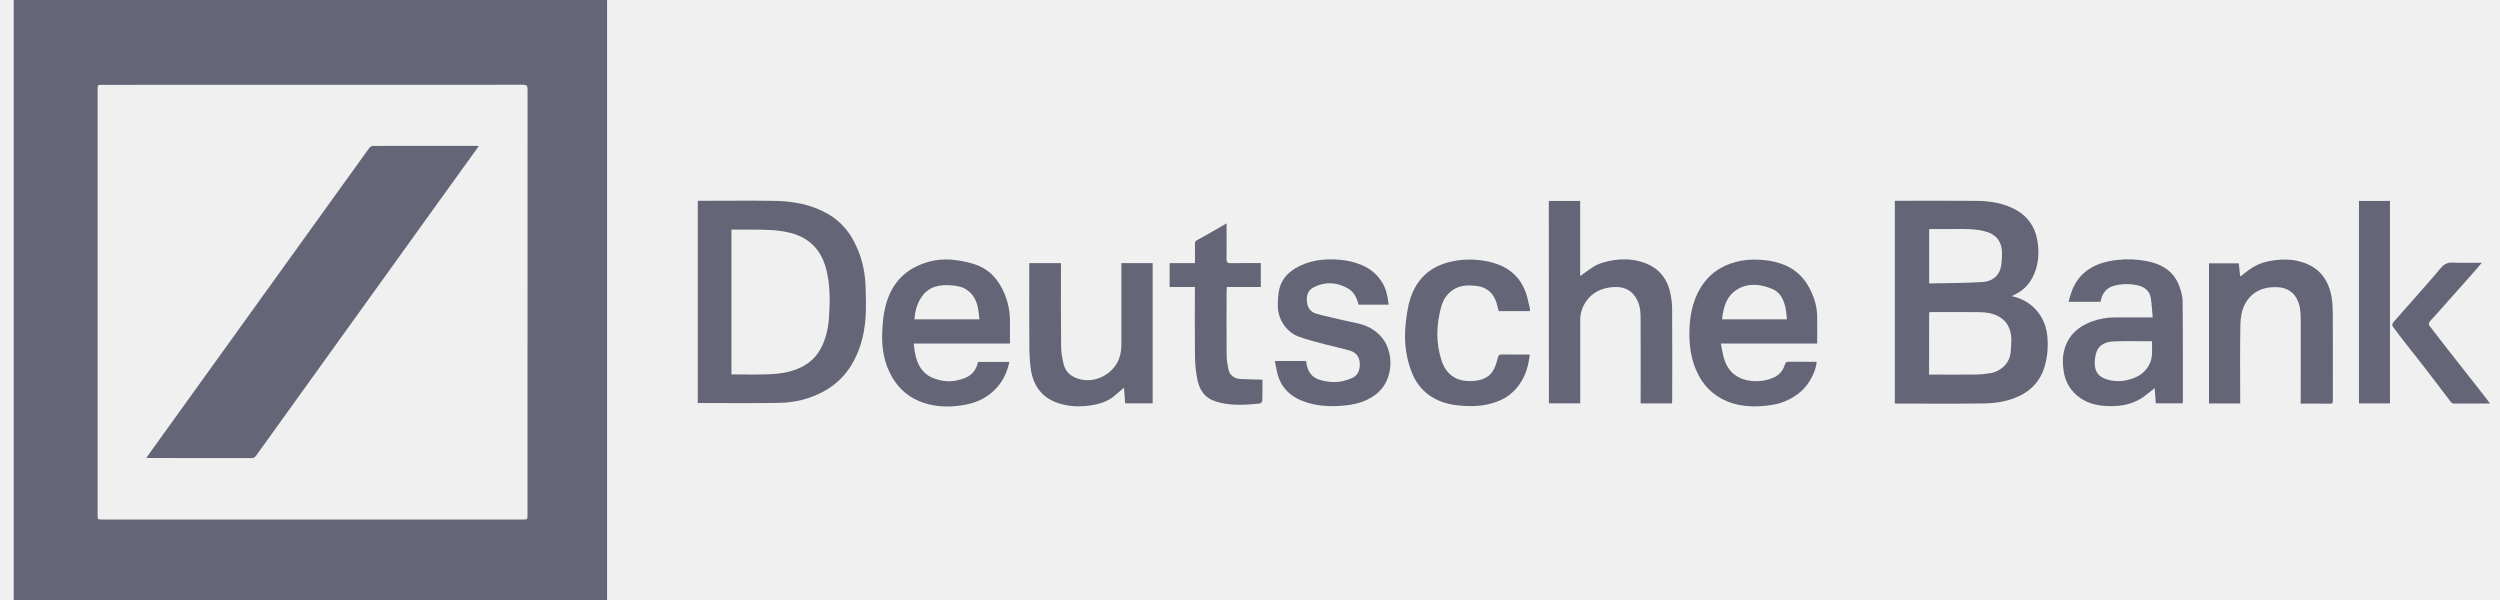
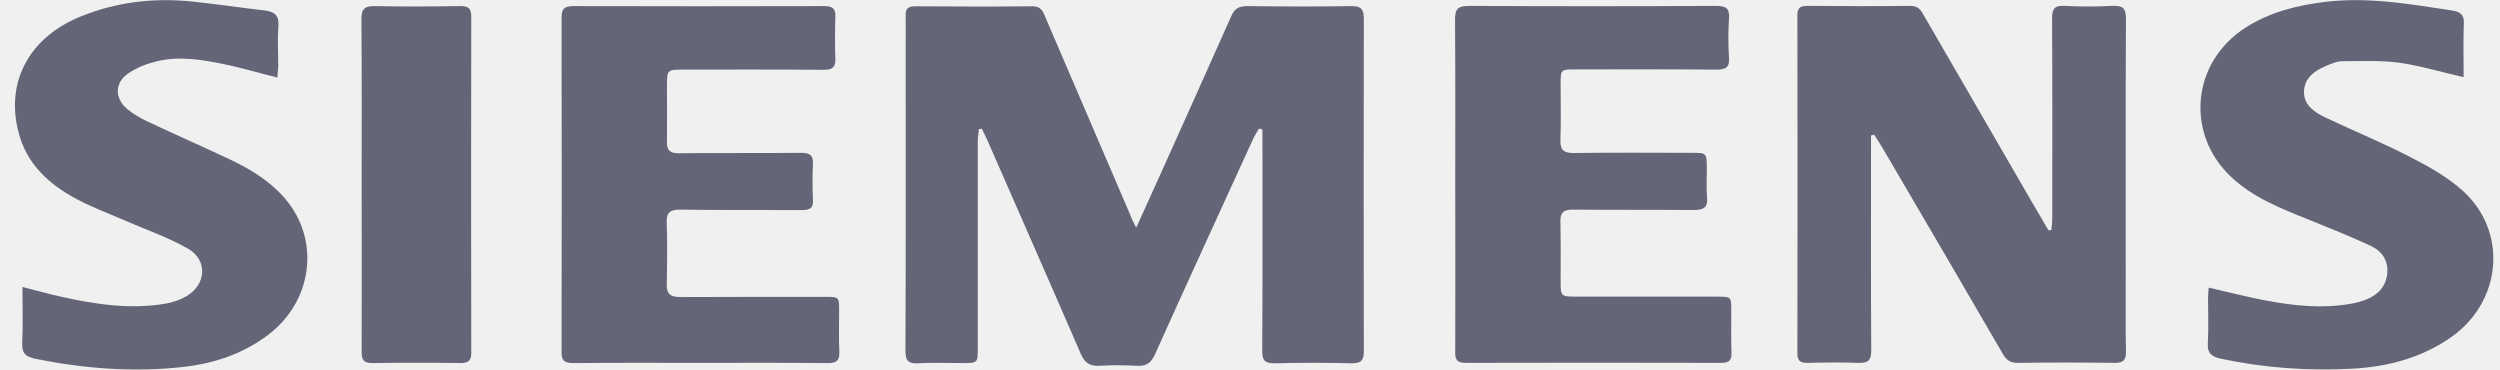
- <svg xmlns="http://www.w3.org/2000/svg" width="125" height="30" viewBox="0 0 125 30" fill="none">
+ <svg xmlns="http://www.w3.org/2000/svg" width="115" height="17" viewBox="0 0 115 17" fill="none">
  <g clip-path="url(#clip0)">
-     <path d="M0.685 30C0.685 19.996 0.685 10.004 0.685 0C10.575 0 20.457 0 30.354 0C30.354 9.996 30.354 19.993 30.354 30C20.471 30 10.589 30 0.685 30ZM4.88 15.097C4.88 18.645 4.88 22.189 4.88 25.737C4.88 25.973 4.88 25.976 5.11 25.976C12.117 25.976 19.127 25.976 26.134 25.976C26.375 25.976 26.375 25.976 26.375 25.747C26.375 18.655 26.375 11.563 26.378 4.471C26.378 4.295 26.34 4.238 26.152 4.238C19.145 4.242 12.134 4.242 5.127 4.242C4.88 4.242 4.88 4.242 4.88 4.496C4.88 8.029 4.88 11.563 4.88 15.097Z" fill="#646677" />
-     <path d="M100.595 14.81C101.55 15.011 102.24 15.748 102.357 16.731C102.42 17.268 102.385 17.786 102.24 18.298C102.053 18.97 101.639 19.464 101.009 19.778C100.433 20.064 99.814 20.165 99.191 20.172C97.748 20.193 96.301 20.179 94.858 20.179C94.823 20.179 94.787 20.175 94.741 20.172C94.741 16.799 94.741 13.426 94.741 10.039C94.826 10.039 94.907 10.039 94.989 10.039C96.273 10.039 97.56 10.032 98.844 10.043C99.534 10.05 100.21 10.161 100.822 10.508C101.377 10.823 101.727 11.313 101.851 11.939C101.95 12.447 101.953 12.965 101.794 13.466C101.61 14.052 101.264 14.496 100.694 14.75C100.666 14.761 100.645 14.778 100.595 14.81ZM96.453 18.73C96.535 18.73 96.598 18.73 96.665 18.73C97.373 18.73 98.08 18.738 98.788 18.727C99.039 18.723 99.29 18.698 99.538 18.655C100.058 18.562 100.489 18.144 100.532 17.611C100.549 17.368 100.578 17.125 100.563 16.885C100.535 16.438 100.358 16.062 99.951 15.833C99.647 15.662 99.311 15.612 98.972 15.608C98.186 15.597 97.405 15.604 96.619 15.604C96.566 15.604 96.517 15.612 96.457 15.615C96.453 16.649 96.453 17.679 96.453 18.73ZM96.457 11.452C96.457 12.368 96.457 13.251 96.457 14.17C97.362 14.152 98.257 14.16 99.145 14.099C99.541 14.074 99.906 13.859 100.026 13.426C100.089 13.19 100.096 12.936 100.1 12.69C100.111 12.075 99.799 11.695 99.209 11.556C98.699 11.434 98.183 11.449 97.666 11.452C97.267 11.452 96.867 11.452 96.457 11.452Z" fill="#646677" />
-     <path d="M34.889 20.151C34.889 16.792 34.889 13.427 34.889 10.04C34.959 10.04 35.02 10.04 35.083 10.04C36.297 10.04 37.513 10.025 38.727 10.043C39.664 10.057 40.576 10.222 41.404 10.701C41.931 11.005 42.345 11.434 42.646 11.975C43.056 12.708 43.254 13.502 43.279 14.339C43.297 14.879 43.314 15.422 43.272 15.959C43.205 16.788 42.989 17.586 42.543 18.298C42.2 18.845 41.74 19.271 41.171 19.578C40.474 19.954 39.727 20.133 38.953 20.143C37.605 20.168 36.254 20.151 34.889 20.151ZM36.572 11.481C36.572 13.917 36.572 16.313 36.572 18.72C37.206 18.72 37.832 18.738 38.454 18.713C38.939 18.695 39.416 18.63 39.876 18.444C40.371 18.241 40.767 17.922 41.026 17.45C41.301 16.946 41.418 16.388 41.454 15.823C41.503 15.05 41.51 14.274 41.323 13.509C41.089 12.557 40.534 11.928 39.59 11.663C38.925 11.481 38.245 11.481 37.566 11.481C37.237 11.481 36.908 11.481 36.572 11.481Z" fill="#646677" />
-     <path d="M77.441 10.047C77.964 10.047 78.474 10.047 79.008 10.047C79.008 11.306 79.008 12.554 79.008 13.802C79.231 13.645 79.436 13.488 79.652 13.352C79.974 13.148 80.334 13.062 80.706 13.005C81.112 12.944 81.516 12.955 81.912 13.048C82.725 13.244 83.291 13.727 83.496 14.568C83.564 14.847 83.603 15.14 83.606 15.426C83.617 16.953 83.61 18.477 83.61 20.004C83.61 20.058 83.603 20.108 83.599 20.169C83.079 20.169 82.57 20.169 82.032 20.169C82.032 20.101 82.032 20.029 82.032 19.961C82.032 18.566 82.039 17.171 82.029 15.777C82.025 15.451 81.954 15.129 81.774 14.854C81.498 14.428 81.074 14.314 80.61 14.357C80.087 14.407 79.627 14.607 79.312 15.061C79.118 15.34 79.011 15.648 79.011 15.988C79.008 17.304 79.011 18.623 79.011 19.94C79.011 20.011 79.011 20.083 79.011 20.165C78.484 20.165 77.972 20.165 77.445 20.165C77.441 16.799 77.441 13.434 77.441 10.047Z" fill="#646677" />
-     <path d="M90.857 17.178C89.276 17.178 87.688 17.178 86.043 17.178C86.11 17.482 86.139 17.775 86.238 18.04C86.337 18.305 86.485 18.551 86.729 18.734C86.991 18.927 87.278 19.02 87.585 19.049C87.953 19.081 88.318 19.034 88.668 18.884C88.965 18.755 89.149 18.534 89.241 18.237C89.276 18.122 89.315 18.086 89.428 18.086C89.892 18.09 90.359 18.09 90.832 18.09C90.801 18.441 90.666 18.741 90.5 19.023C90.164 19.585 89.655 19.932 89.05 20.139C88.848 20.207 88.629 20.247 88.417 20.272C87.6 20.375 86.8 20.329 86.061 19.925C85.399 19.564 84.975 18.995 84.72 18.287C84.501 17.675 84.448 17.042 84.476 16.398C84.501 15.801 84.614 15.211 84.876 14.671C85.131 14.145 85.502 13.705 86.011 13.415C86.683 13.033 87.412 12.929 88.18 13.001C88.547 13.033 88.898 13.115 89.23 13.251C89.754 13.469 90.157 13.834 90.436 14.338C90.68 14.782 90.84 15.254 90.857 15.765C90.868 16.223 90.857 16.688 90.857 17.178ZM89.347 15.966C89.322 15.765 89.315 15.586 89.28 15.415C89.195 15.011 89.039 14.639 88.639 14.46C88.42 14.363 88.183 14.292 87.946 14.259C87.607 14.217 87.263 14.252 86.956 14.417C86.34 14.742 86.171 15.318 86.103 15.966C87.193 15.966 88.261 15.966 89.347 15.966Z" fill="#646677" />
-     <path d="M50.498 17.178C48.907 17.178 47.308 17.178 45.688 17.178C45.748 17.804 45.861 18.394 46.402 18.773C46.583 18.898 46.813 18.962 47.029 19.016C47.396 19.105 47.761 19.062 48.121 18.948C48.542 18.816 48.811 18.547 48.9 18.097C49.416 18.097 49.932 18.097 50.467 18.097C50.368 18.565 50.187 18.98 49.876 19.341C49.451 19.835 48.914 20.11 48.288 20.232C47.58 20.368 46.873 20.368 46.187 20.143C45.497 19.917 44.963 19.481 44.595 18.837C44.206 18.158 44.082 17.421 44.11 16.652C44.128 16.216 44.16 15.772 44.262 15.354C44.471 14.499 44.92 13.798 45.72 13.372C46.378 13.022 47.078 12.907 47.81 13.007C48.139 13.054 48.468 13.122 48.779 13.229C49.335 13.419 49.749 13.794 50.039 14.306C50.343 14.839 50.491 15.414 50.498 16.03C50.502 16.398 50.498 16.773 50.498 17.178ZM48.974 15.965C48.942 15.733 48.928 15.515 48.878 15.307C48.79 14.946 48.606 14.653 48.277 14.452C48.061 14.324 47.835 14.291 47.594 14.27C47 14.216 46.459 14.309 46.088 14.835C45.854 15.168 45.752 15.55 45.723 15.965C46.802 15.965 47.867 15.965 48.974 15.965Z" fill="#646677" />
-     <path d="M107.634 15.87C107.602 15.53 107.588 15.219 107.542 14.911C107.478 14.5 107.181 14.325 106.817 14.253C106.445 14.181 106.067 14.192 105.699 14.289C105.299 14.396 105.098 14.689 105.027 15.09C104.5 15.09 103.977 15.09 103.432 15.09C103.563 14.514 103.775 14.003 104.235 13.616C104.709 13.219 105.264 13.066 105.862 12.998C106.353 12.94 106.842 12.962 107.316 13.051C107.991 13.18 108.592 13.477 108.897 14.149C109.024 14.428 109.123 14.746 109.13 15.047C109.151 16.714 109.141 18.384 109.144 20.05C109.144 20.086 109.141 20.119 109.137 20.165C108.692 20.165 108.253 20.165 107.79 20.165C107.772 19.904 107.751 19.639 107.733 19.407C107.499 19.586 107.27 19.797 107.011 19.95C106.456 20.276 105.848 20.34 105.215 20.294C104.787 20.262 104.387 20.154 104.03 19.911C103.549 19.586 103.266 19.128 103.181 18.545C103.128 18.176 103.121 17.808 103.227 17.454C103.428 16.76 103.906 16.334 104.564 16.084C104.949 15.938 105.352 15.87 105.763 15.87C106.364 15.866 106.972 15.87 107.634 15.87ZM107.602 17.064C106.965 17.064 106.353 17.046 105.742 17.068C105.105 17.089 104.801 17.357 104.744 17.976C104.687 18.563 104.907 18.885 105.505 19.013C105.918 19.103 106.322 19.046 106.711 18.895C107.04 18.767 107.298 18.545 107.468 18.219C107.662 17.847 107.591 17.45 107.602 17.064Z" fill="#646677" />
-     <path d="M115.034 20.179C115.034 19.972 115.034 19.782 115.034 19.596C115.037 18.466 115.044 17.336 115.037 16.206C115.034 15.859 115.051 15.515 114.938 15.169C114.758 14.621 114.358 14.375 113.852 14.357C113.156 14.332 112.558 14.589 112.232 15.236C112.087 15.523 112.027 15.884 112.02 16.213C111.995 17.458 112.01 18.706 112.01 19.95C112.01 20.022 112.01 20.09 112.01 20.172C111.483 20.172 110.973 20.172 110.45 20.172C110.45 17.84 110.45 15.508 110.45 13.166C110.941 13.166 111.426 13.166 111.939 13.166C111.964 13.38 111.985 13.602 112.01 13.827C112.225 13.666 112.416 13.502 112.629 13.373C112.972 13.162 113.35 13.055 113.75 13.008C114.139 12.962 114.524 12.962 114.903 13.051C115.667 13.234 116.215 13.656 116.477 14.439C116.65 14.961 116.64 15.487 116.64 16.02C116.647 17.018 116.643 18.019 116.643 19.017C116.643 19.357 116.643 19.697 116.643 20.033C116.643 20.133 116.622 20.186 116.505 20.186C116.028 20.176 115.55 20.179 115.034 20.179Z" fill="#646677" />
-     <path d="M57.633 20.168C57.169 20.168 56.72 20.168 56.26 20.168C56.239 19.907 56.221 19.65 56.2 19.385C56.034 19.528 55.875 19.66 55.719 19.793C55.44 20.029 55.111 20.157 54.757 20.229C54.145 20.354 53.529 20.358 52.935 20.165C52.139 19.911 51.679 19.331 51.549 18.509C51.489 18.119 51.471 17.718 51.467 17.321C51.457 16.005 51.464 14.689 51.464 13.369C51.464 13.305 51.464 13.241 51.464 13.158C51.991 13.158 52.507 13.158 53.048 13.158C53.048 13.226 53.048 13.294 53.048 13.362C53.048 14.693 53.041 16.019 53.056 17.35C53.059 17.647 53.116 17.947 53.19 18.237C53.278 18.58 53.519 18.798 53.858 18.92C54.601 19.185 55.432 18.838 55.825 18.194C56.005 17.901 56.069 17.572 56.069 17.232C56.073 15.944 56.069 14.657 56.069 13.369C56.069 13.305 56.069 13.241 56.069 13.158C56.593 13.158 57.105 13.158 57.633 13.158C57.633 15.494 57.633 17.822 57.633 20.168Z" fill="#646677" />
-     <path d="M69.432 15.233C68.927 15.233 68.435 15.233 67.933 15.233C67.844 14.904 67.706 14.596 67.395 14.421C66.836 14.102 66.256 14.07 65.683 14.364C65.375 14.521 65.308 14.821 65.354 15.14C65.389 15.408 65.552 15.608 65.8 15.68C66.246 15.809 66.705 15.898 67.158 16.009C67.618 16.123 68.103 16.166 68.527 16.406C68.927 16.631 69.224 16.95 69.386 17.393C69.546 17.833 69.563 18.276 69.447 18.716C69.337 19.128 69.114 19.478 68.767 19.739C68.276 20.108 67.713 20.24 67.116 20.286C66.525 20.333 65.941 20.308 65.375 20.136C64.59 19.896 64.021 19.421 63.844 18.566C63.808 18.398 63.777 18.233 63.741 18.051C64.275 18.051 64.785 18.051 65.308 18.051C65.347 18.477 65.52 18.831 65.931 18.974C66.203 19.067 66.504 19.11 66.79 19.102C67.052 19.095 67.317 19.017 67.565 18.92C67.894 18.791 68.007 18.502 67.989 18.158C67.975 17.836 67.791 17.618 67.501 17.532C67.073 17.404 66.631 17.318 66.2 17.203C65.786 17.093 65.365 16.989 64.962 16.842C64.318 16.61 63.886 15.966 63.89 15.268C63.893 14.997 63.904 14.721 63.964 14.457C64.07 13.999 64.364 13.659 64.756 13.423C65.439 13.012 66.192 12.922 66.974 12.987C67.356 13.019 67.724 13.098 68.078 13.248C68.537 13.441 68.898 13.748 69.15 14.192C69.33 14.521 69.39 14.868 69.432 15.233Z" fill="#646677" />
-     <path d="M76.493 15.558C75.959 15.558 75.449 15.558 74.933 15.558C74.898 15.415 74.866 15.272 74.823 15.133C74.668 14.65 74.339 14.36 73.84 14.299C73.433 14.249 73.03 14.245 72.655 14.489C72.34 14.696 72.156 14.997 72.061 15.336C71.813 16.23 71.785 17.139 72.079 18.029C72.347 18.849 72.973 19.128 73.759 19.038C74.091 19.002 74.409 18.881 74.608 18.605C74.746 18.412 74.823 18.162 74.88 17.926C74.915 17.772 74.951 17.718 75.11 17.722C75.566 17.733 76.026 17.726 76.493 17.726C76.426 18.241 76.305 18.716 76.026 19.138C75.775 19.517 75.457 19.811 75.046 20C74.445 20.276 73.815 20.336 73.161 20.294C72.644 20.261 72.153 20.168 71.697 19.911C71.219 19.642 70.865 19.253 70.642 18.745C70.282 17.912 70.186 17.035 70.289 16.141C70.335 15.733 70.391 15.319 70.515 14.929C70.826 13.981 71.46 13.355 72.443 13.108C73.051 12.954 73.67 12.94 74.275 13.051C75.301 13.233 76.065 13.77 76.359 14.846C76.408 15.032 76.45 15.222 76.493 15.412C76.504 15.454 76.493 15.497 76.493 15.558Z" fill="#646677" />
-     <path d="M59.748 14.35C59.309 14.35 58.906 14.35 58.481 14.35C58.481 13.953 58.481 13.563 58.481 13.155C58.895 13.155 59.313 13.155 59.748 13.155C59.748 12.819 59.751 12.508 59.748 12.193C59.748 12.111 59.762 12.06 59.843 12.014C60.264 11.785 60.678 11.546 61.092 11.306C61.159 11.267 61.23 11.227 61.329 11.17C61.329 11.263 61.329 11.324 61.329 11.388C61.329 11.907 61.336 12.425 61.325 12.944C61.322 13.123 61.382 13.162 61.545 13.159C62.04 13.148 62.532 13.155 63.041 13.155C63.041 13.556 63.041 13.945 63.041 14.35C62.482 14.35 61.923 14.35 61.343 14.35C61.34 14.432 61.329 14.5 61.329 14.568C61.329 15.641 61.322 16.714 61.332 17.787C61.336 18.026 61.382 18.269 61.431 18.505C61.484 18.752 61.718 18.931 62.001 18.949C62.369 18.97 62.74 18.974 63.122 18.985C63.122 19.314 63.126 19.682 63.115 20.05C63.115 20.097 63.027 20.176 62.974 20.179C62.323 20.244 61.668 20.287 61.028 20.14C60.384 19.993 60.006 19.693 59.857 18.917C59.787 18.545 59.751 18.166 59.748 17.787C59.734 16.721 59.744 15.655 59.744 14.585C59.748 14.51 59.748 14.439 59.748 14.35Z" fill="#646677" />
-     <path d="M117.948 10.047C118.465 10.047 118.974 10.047 119.498 10.047C119.498 13.419 119.498 16.789 119.498 20.169C118.985 20.169 118.475 20.169 117.948 20.169C117.948 16.803 117.948 13.437 117.948 10.047Z" fill="#646677" />
-     <path d="M124.502 20.178C123.866 20.178 123.279 20.178 122.688 20.175C122.642 20.175 122.582 20.15 122.553 20.114C122.14 19.574 121.733 19.027 121.315 18.487C120.987 18.058 120.643 17.636 120.311 17.21C120.085 16.917 119.858 16.627 119.639 16.326C119.611 16.287 119.611 16.183 119.639 16.148C120.032 15.693 120.431 15.25 120.827 14.799C121.224 14.349 121.623 13.902 122.005 13.44C122.175 13.236 122.341 13.115 122.624 13.129C123.098 13.154 123.576 13.136 124.092 13.136C123.958 13.294 123.848 13.426 123.735 13.555C123.07 14.302 122.408 15.05 121.743 15.797C121.655 15.897 121.552 15.99 121.475 16.098C121.443 16.137 121.432 16.237 121.461 16.269C121.761 16.666 122.069 17.06 122.373 17.45C122.638 17.789 122.904 18.125 123.169 18.465C123.509 18.898 123.852 19.331 124.191 19.767C124.297 19.896 124.389 20.021 124.502 20.178Z" fill="#646677" />
-     <path d="M23.938 7.307C23.294 8.201 22.664 9.07 22.038 9.943C20.383 12.246 18.727 14.546 17.072 16.849C15.653 18.824 14.232 20.798 12.813 22.772C12.753 22.854 12.696 22.904 12.587 22.904C10.871 22.901 9.156 22.901 7.44 22.901C7.412 22.901 7.384 22.897 7.316 22.894C7.437 22.722 7.543 22.572 7.652 22.422C9.485 19.875 11.317 17.329 13.149 14.782C14.918 12.322 16.686 9.861 18.459 7.404C18.497 7.35 18.579 7.3 18.639 7.296C20.372 7.289 22.105 7.293 23.838 7.293C23.863 7.293 23.884 7.3 23.938 7.307Z" fill="#646677" />
+     <path d="M52.265 10.472C52.663 9.604 53 8.852 53.337 8.11C54.439 5.66 55.541 3.211 56.633 0.752C56.786 0.395 56.99 0.28 57.388 0.28C58.97 0.299 60.552 0.309 62.134 0.28C62.624 0.27 62.736 0.434 62.736 0.868C62.726 5.959 62.726 11.06 62.736 16.151C62.736 16.566 62.624 16.72 62.165 16.711C60.991 16.682 59.817 16.682 58.644 16.711C58.195 16.72 58.062 16.585 58.062 16.161C58.082 12.95 58.072 9.729 58.072 6.518C58.072 6.335 58.072 6.142 58.072 5.959C58.021 5.94 57.97 5.93 57.919 5.911C57.837 6.046 57.746 6.181 57.674 6.326C56.154 9.652 54.623 12.979 53.122 16.315C52.949 16.701 52.724 16.855 52.285 16.826C51.724 16.798 51.163 16.788 50.602 16.826C50.142 16.855 49.907 16.701 49.724 16.296C48.305 13.018 46.856 9.739 45.427 6.47C45.345 6.287 45.254 6.104 45.162 5.921C45.121 5.93 45.07 5.93 45.029 5.94C45.009 6.133 44.978 6.326 44.978 6.528C44.978 9.691 44.978 12.863 44.978 16.026C44.978 16.701 44.978 16.701 44.243 16.701C43.58 16.701 42.916 16.672 42.253 16.711C41.773 16.74 41.651 16.585 41.651 16.142C41.671 11.494 41.661 6.856 41.661 2.208C41.661 1.707 41.671 1.215 41.661 0.714C41.651 0.395 41.773 0.289 42.11 0.289C43.896 0.299 45.682 0.309 47.468 0.289C47.928 0.28 47.989 0.569 48.111 0.849C49.407 3.867 50.703 6.885 52 9.903C52.041 10.048 52.122 10.192 52.265 10.472Z" fill="#646677" />
+     <path d="M86.067 6.229C86.067 6.413 86.067 6.596 86.067 6.779C86.067 9.894 86.057 13.018 86.077 16.133C86.077 16.586 85.924 16.711 85.465 16.692C84.7 16.663 83.934 16.672 83.169 16.692C82.832 16.701 82.679 16.615 82.679 16.258C82.689 11.07 82.689 5.882 82.679 0.685C82.679 0.367 82.811 0.27 83.128 0.27C84.71 0.28 86.292 0.29 87.874 0.27C88.251 0.27 88.374 0.482 88.506 0.724C90.149 3.558 91.782 6.384 93.425 9.219C93.691 9.682 93.966 10.135 94.232 10.598C94.273 10.588 94.324 10.588 94.365 10.578C94.375 10.405 94.405 10.231 94.405 10.058C94.405 6.991 94.415 3.915 94.395 0.849C94.395 0.415 94.497 0.241 94.987 0.27C95.701 0.309 96.416 0.309 97.13 0.27C97.641 0.241 97.804 0.376 97.794 0.878C97.773 4.851 97.784 8.814 97.784 12.787C97.784 13.915 97.773 15.033 97.794 16.161C97.804 16.547 97.692 16.701 97.253 16.692C95.773 16.672 94.293 16.672 92.813 16.692C92.476 16.692 92.293 16.566 92.14 16.296C90.302 13.134 88.455 9.971 86.598 6.808C86.475 6.596 86.343 6.403 86.21 6.191C86.179 6.21 86.118 6.22 86.067 6.229Z" fill="#646677" />
+     <path d="M32.2 16.692C30.261 16.692 28.322 16.682 26.383 16.702C25.965 16.702 25.822 16.596 25.832 16.181C25.842 11.061 25.842 5.931 25.832 0.811C25.832 0.425 25.934 0.28 26.373 0.28C30.221 0.29 34.058 0.29 37.906 0.28C38.314 0.28 38.447 0.406 38.426 0.782C38.406 1.428 38.406 2.064 38.426 2.71C38.436 3.086 38.304 3.212 37.895 3.212C35.732 3.192 33.578 3.202 31.415 3.202C30.71 3.202 30.69 3.221 30.68 3.867C30.68 4.754 30.69 5.632 30.68 6.519C30.67 6.905 30.812 7.059 31.241 7.049C33.109 7.03 34.987 7.049 36.854 7.03C37.283 7.03 37.416 7.165 37.395 7.56C37.365 8.11 37.375 8.65 37.395 9.2C37.416 9.566 37.263 9.672 36.885 9.663C35.028 9.653 33.18 9.672 31.323 9.643C30.843 9.634 30.649 9.759 30.67 10.232C30.7 11.177 30.69 12.131 30.67 13.076C30.659 13.52 30.833 13.664 31.292 13.664C33.507 13.655 35.711 13.655 37.926 13.655C38.6 13.655 38.6 13.655 38.6 14.301C38.6 14.928 38.579 15.554 38.61 16.181C38.63 16.576 38.487 16.711 38.059 16.702C36.109 16.682 34.16 16.692 32.2 16.692Z" fill="#646677" />
+     <path d="M66.941 8.457C66.941 5.931 66.952 3.414 66.931 0.888C66.931 0.386 67.094 0.271 67.594 0.271C71.371 0.29 75.147 0.29 78.923 0.271C79.382 0.271 79.566 0.367 79.535 0.83C79.495 1.437 79.495 2.054 79.535 2.662C79.566 3.105 79.382 3.202 78.944 3.202C76.78 3.183 74.626 3.192 72.463 3.192C71.799 3.192 71.789 3.202 71.789 3.848C71.789 4.716 71.81 5.584 71.779 6.451C71.769 6.885 71.912 7.04 72.391 7.04C74.198 7.011 75.994 7.03 77.8 7.03C78.505 7.03 78.505 7.03 78.515 7.724C78.515 8.177 78.484 8.631 78.525 9.074C78.566 9.556 78.362 9.662 77.882 9.662C76.045 9.643 74.208 9.662 72.371 9.643C71.922 9.634 71.769 9.778 71.779 10.193C71.799 11.128 71.789 12.054 71.789 12.989C71.789 13.616 71.82 13.645 72.473 13.645C74.637 13.645 76.79 13.645 78.954 13.645C79.638 13.645 79.638 13.645 79.638 14.281C79.638 14.927 79.627 15.564 79.648 16.21C79.658 16.547 79.566 16.702 79.168 16.692C75.259 16.682 71.35 16.682 67.431 16.692C66.982 16.692 66.931 16.499 66.941 16.162C66.952 13.597 66.941 11.032 66.941 8.457Z" fill="#646677" />
+     <path d="M113.327 3.549C112.265 3.308 111.316 3.019 110.357 2.884C109.5 2.768 108.602 2.816 107.734 2.816C107.55 2.816 107.367 2.884 107.193 2.951C106.611 3.182 106.05 3.472 105.989 4.137C105.928 4.793 106.428 5.15 106.979 5.41C108.285 6.027 109.622 6.577 110.908 7.242C111.735 7.666 112.572 8.139 113.255 8.746C115.368 10.617 115.103 13.838 112.786 15.486C111.418 16.46 109.836 16.875 108.173 16.962C106.152 17.068 104.142 16.923 102.151 16.499C101.723 16.403 101.529 16.239 101.56 15.795C101.6 15.091 101.57 14.378 101.57 13.674C101.57 13.539 101.59 13.394 101.6 13.23C102.498 13.442 103.346 13.654 104.203 13.818C105.509 14.069 106.826 14.204 108.142 13.973C108.387 13.934 108.642 13.857 108.867 13.77C109.428 13.539 109.765 13.143 109.816 12.555C109.867 11.977 109.561 11.543 109.04 11.302C108.081 10.858 107.091 10.463 106.111 10.067C104.856 9.566 103.611 9.065 102.621 8.129C100.508 6.123 100.825 2.845 103.305 1.264C104.427 0.55 105.693 0.232 107.03 0.078C108.989 -0.144 110.888 0.193 112.796 0.483C113.164 0.54 113.358 0.675 113.337 1.071C113.307 1.89 113.327 2.7 113.327 3.549Z" fill="#646677" />
+     <path d="M12.758 3.568C11.911 3.356 11.135 3.125 10.35 2.961C9.319 2.749 8.268 2.566 7.227 2.816C6.757 2.932 6.288 3.106 5.9 3.376C5.277 3.8 5.267 4.504 5.828 4.995C6.094 5.227 6.431 5.42 6.757 5.574C7.992 6.162 9.258 6.712 10.503 7.3C11.503 7.763 12.432 8.332 13.136 9.161C14.738 11.07 14.381 13.847 12.34 15.4C11.207 16.258 9.89 16.711 8.472 16.875C6.175 17.136 3.899 16.962 1.644 16.509C1.174 16.412 1.001 16.248 1.021 15.776C1.062 14.947 1.032 14.117 1.032 13.201C1.654 13.356 2.195 13.51 2.746 13.635C4.338 13.992 5.941 14.243 7.584 13.973C7.931 13.915 8.278 13.799 8.574 13.626C9.492 13.095 9.564 11.957 8.645 11.437C7.737 10.916 6.716 10.569 5.747 10.145C5.022 9.826 4.257 9.547 3.552 9.171C2.226 8.476 1.205 7.512 0.848 6.066C0.246 3.742 1.368 1.698 3.726 0.753C5.389 0.078 7.125 -0.115 8.911 0.078C10.003 0.193 11.095 0.357 12.187 0.483C12.666 0.541 12.84 0.743 12.809 1.206C12.758 1.833 12.799 2.459 12.799 3.086C12.789 3.231 12.768 3.385 12.758 3.568Z" fill="#646677" />
+     <path d="M16.636 8.534C16.636 5.979 16.646 3.423 16.626 0.878C16.626 0.415 16.769 0.27 17.259 0.28C18.545 0.309 19.841 0.299 21.137 0.28C21.525 0.27 21.678 0.367 21.678 0.762C21.668 5.921 21.668 11.07 21.678 16.229C21.678 16.586 21.555 16.701 21.178 16.701C19.831 16.682 18.494 16.682 17.146 16.701C16.728 16.711 16.636 16.557 16.636 16.19C16.646 13.635 16.636 11.089 16.636 8.534Z" fill="#646677" />
  </g>
  <defs>
    <clipPath id="clip0">
-       <rect width="123.818" height="30" fill="white" transform="translate(0.68457)" />
+       <rect width="114" height="17" fill="white" transform="translate(0.68457)" />
    </clipPath>
  </defs>
</svg>
